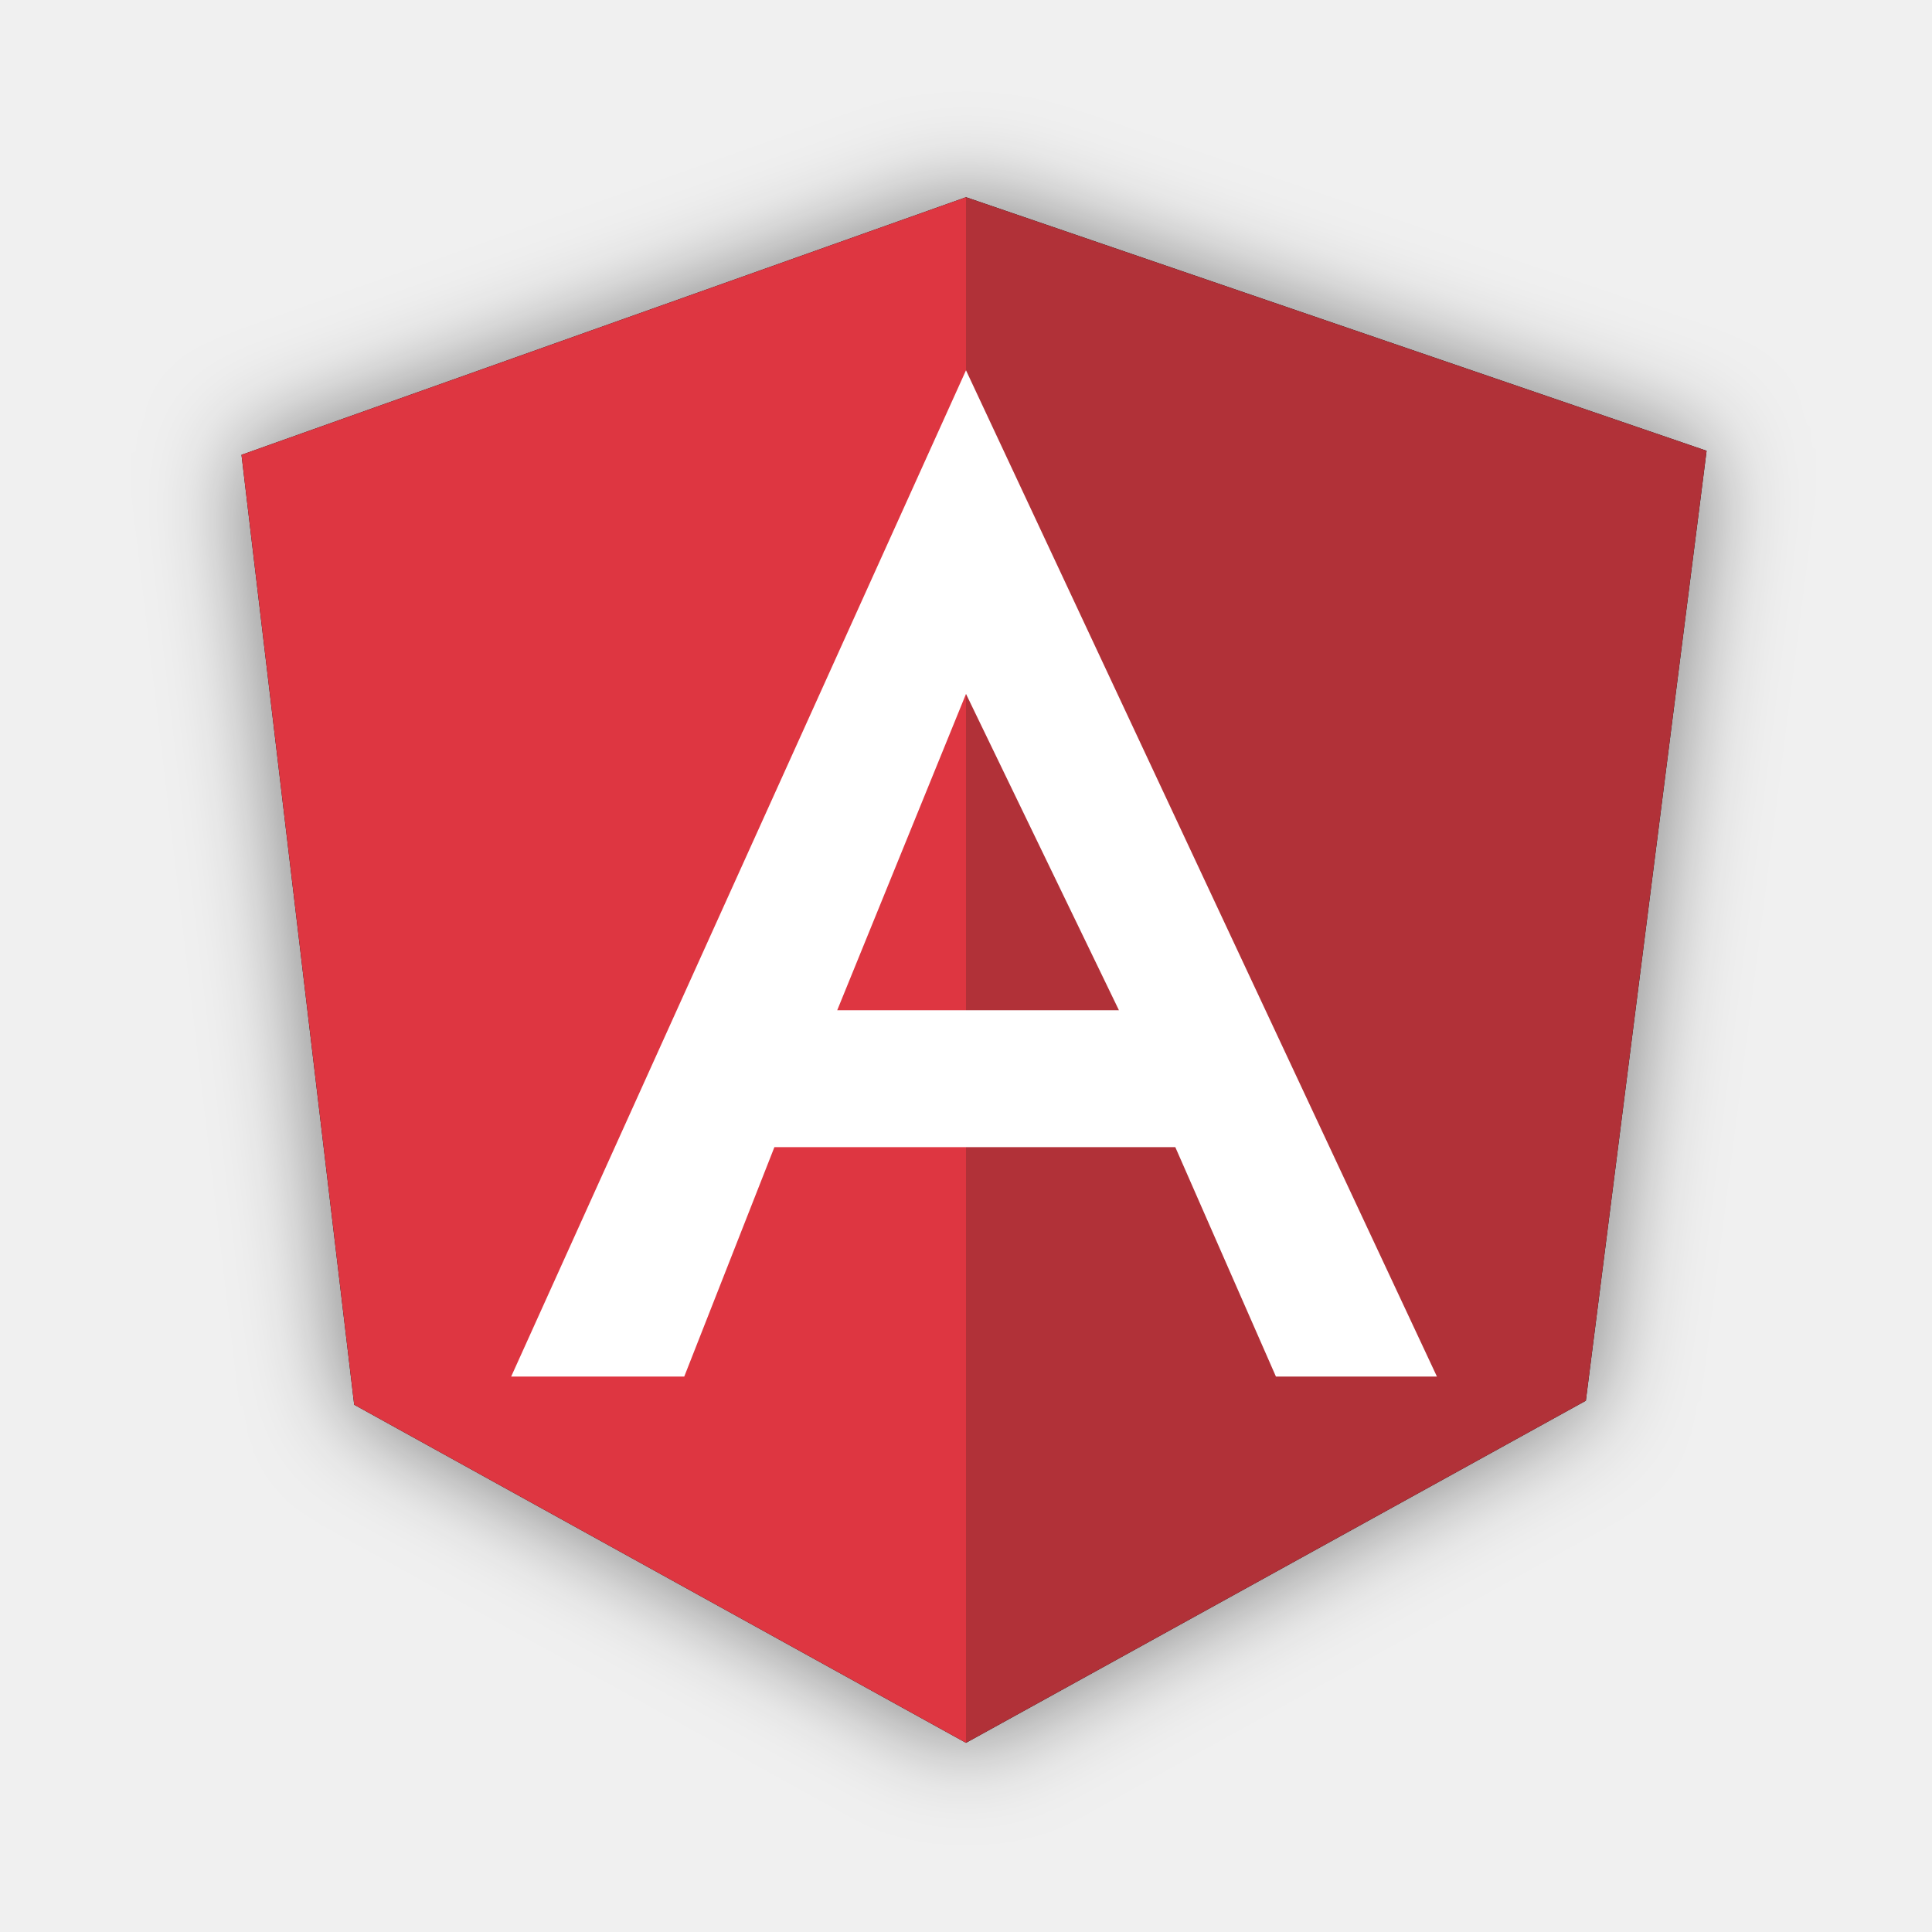
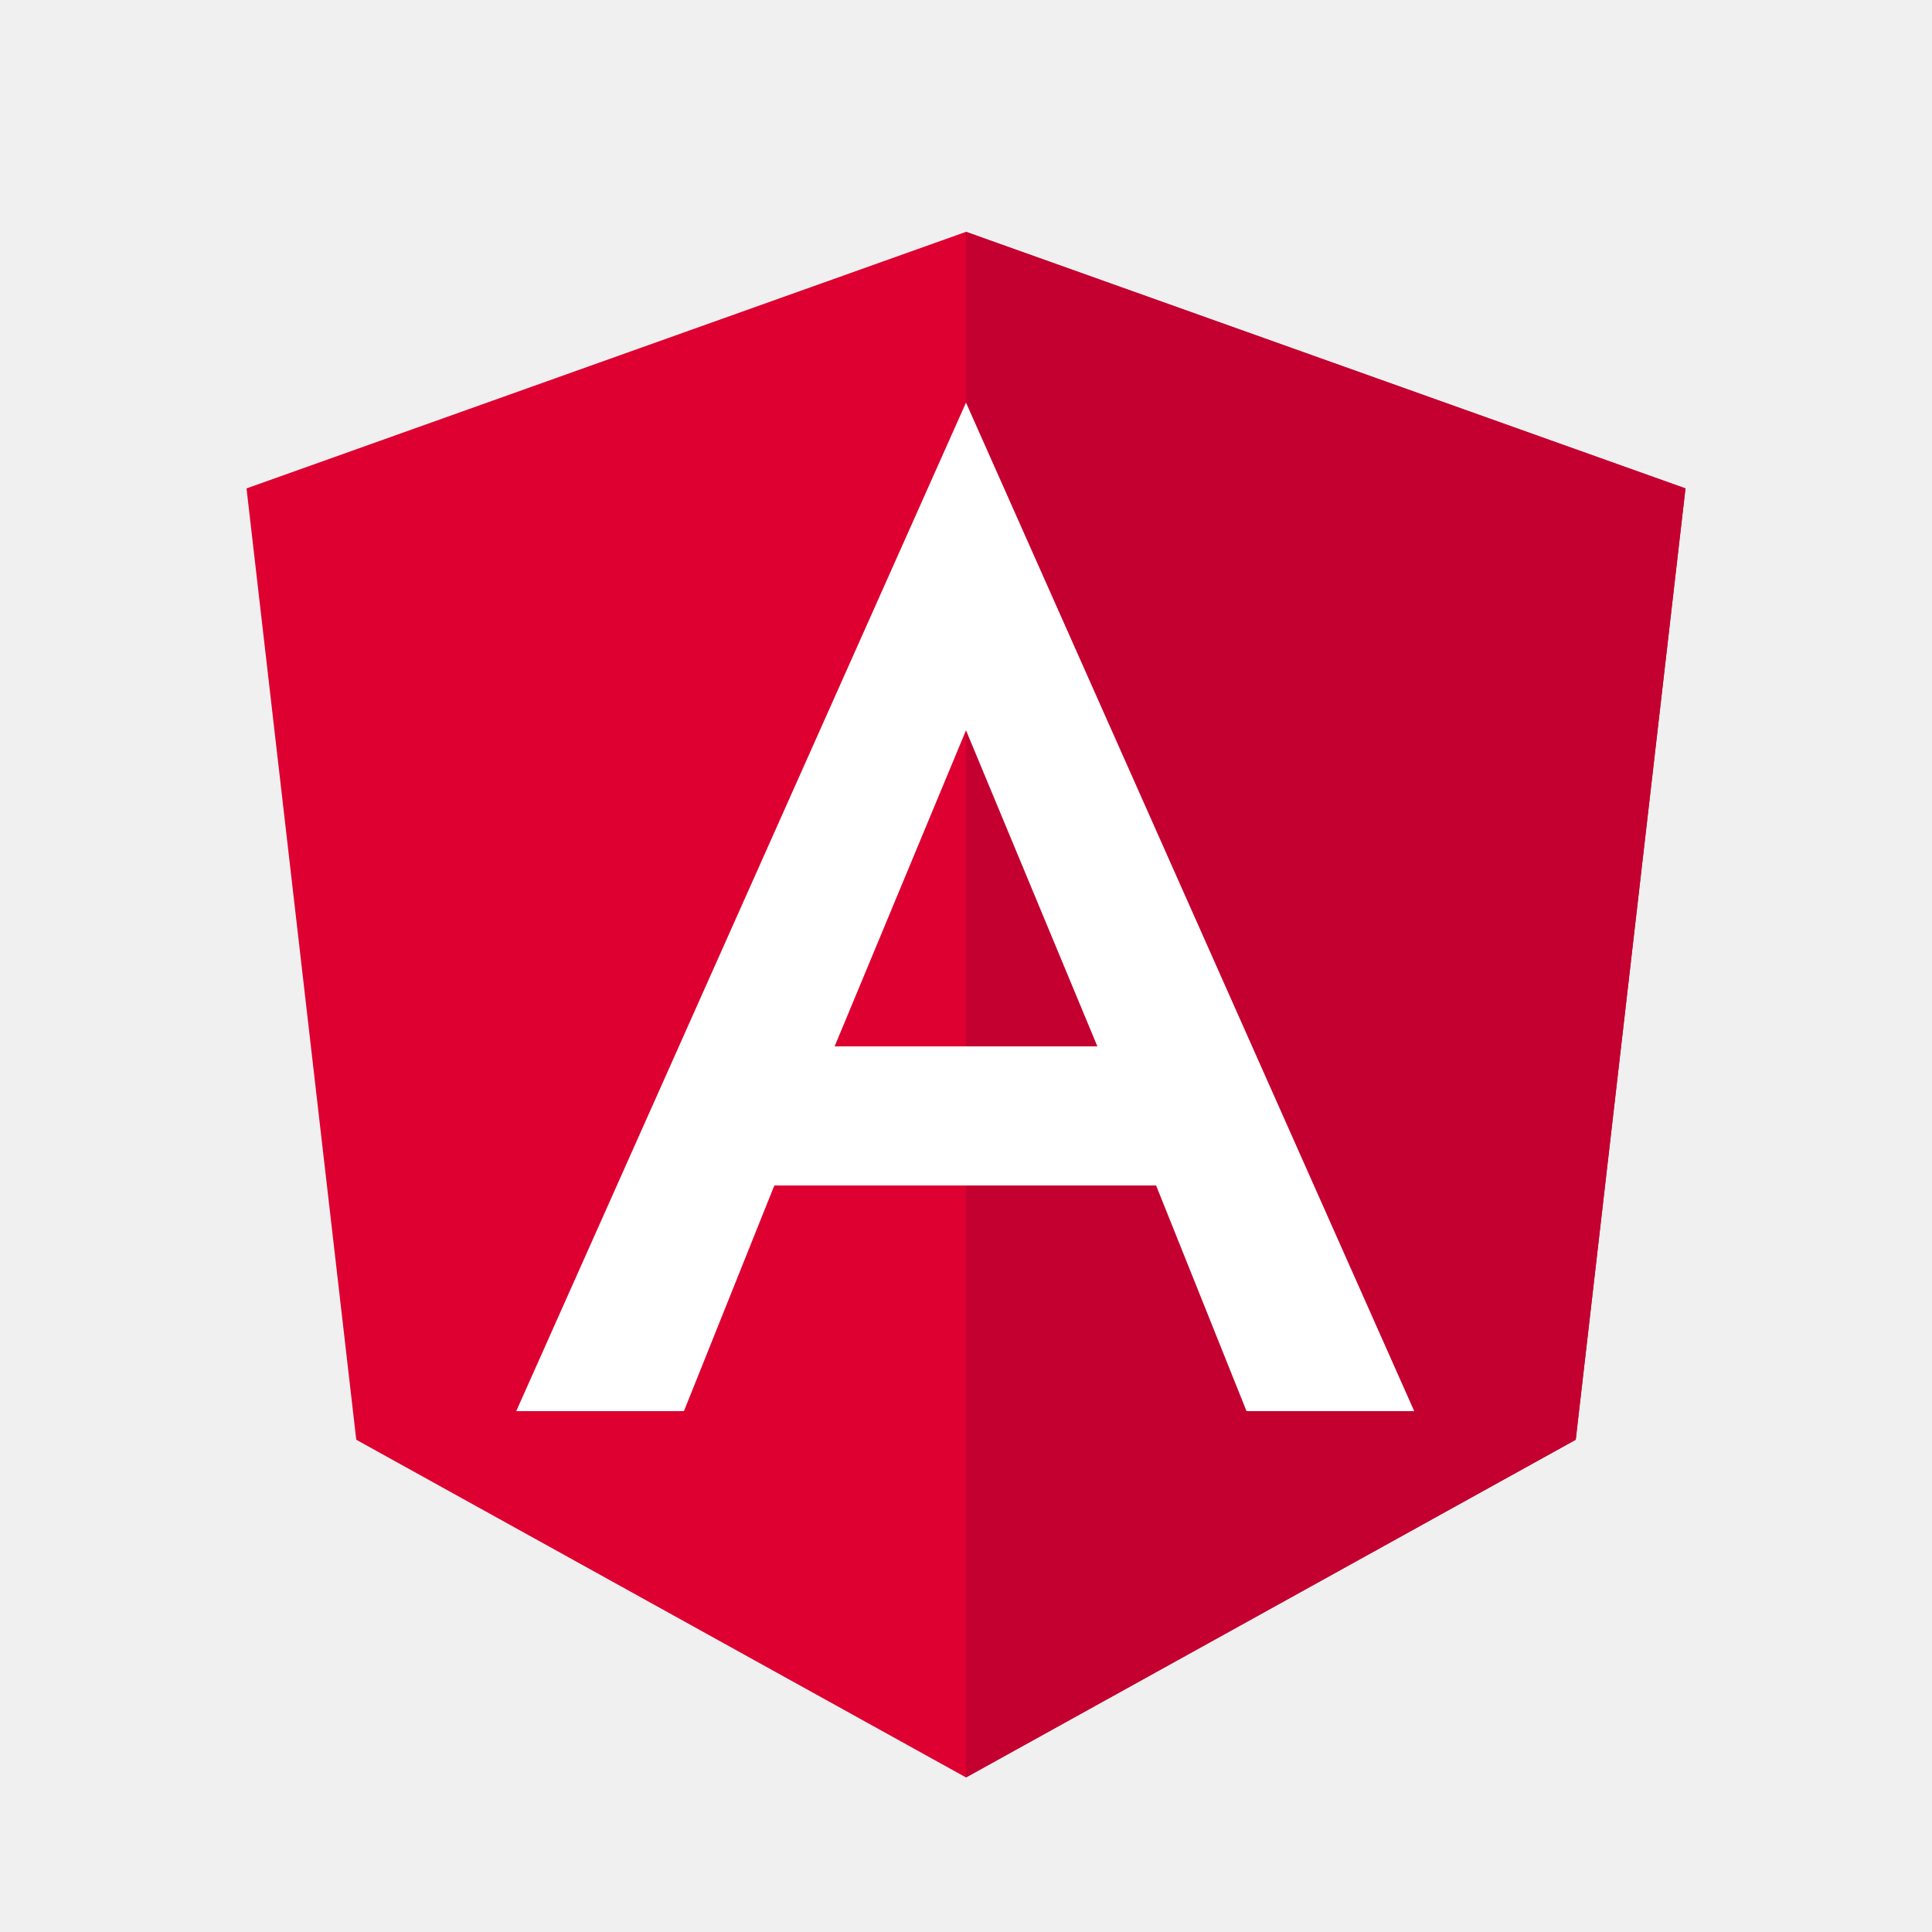
- <svg xmlns="http://www.w3.org/2000/svg" viewBox="-10 -10 120 120">
-   <defs>
-     <filter id="a" x="-50%" y="-50%" width="200%" height="200%">
-       <feOffset result="offOut" in="SourceAlpha" />
-       <feGaussianBlur result="blurOut" in="offOut" stdDeviation="3" />
-       <feComponentTransfer in="blurOut" result="opacityOut">
-         <feFuncA type="linear" slope=".5" />
-       </feComponentTransfer>
-       <feBlend in="SourceGraphic" in2="opacityOut" />
-     </filter>
-   </defs>
-   <path d="M5 18.25l45-16L96 18l-7.5 59L50 98.25l-38-21z" filter="url(#a)" class="outline" />
-   <path d="M5 18.25l45-16v96l-38-21z" fill="#de3641" class="left" />
-   <path d="M50 2.25L96 18l-7.5 59L50 98.25z" fill="#b13138" class="right" />
-   <path d="M50 13l29.25 62.5h-10L63 61.25H50v-8.5h9.5L50 33.1l-8 19.65h8v8.5H38.1L32.5 75.5H21.75z" fill="#fff" class="letter" />
+ <svg xmlns="http://www.w3.org/2000/svg" version="1.1" id="Layer_1" x="0px" y="0px" viewBox="0 0 250 250" style="enable-background:new 0 0 250 250;" xml:space="preserve">
+   <style type="text/css">
+ 	.st0{fill:#DD0031;}
+ 	.st1{fill:#C3002F;}
+ 	.st2{fill:#FFFFFF;}
+ </style>
+   <g>
+     <polygon class="st0" points="125,30 125,30 125,30 31.9,63.2 46.1,186.3 125,230 125,230 125,230 203.9,186.3 218.1,63.2  " />
+     <polygon class="st1" points="125,30 125,52.2 125,52.1 125,153.4 125,153.4 125,230 125,230 203.9,186.3 218.1,63.2 125,30  " />
+     <path class="st2" d="M125,52.1L66.8,182.6h0h21.7h0l11.7-29.2h49.4l11.7,29.2h0h21.7h0L125,52.1L125,52.1L125,52.1L125,52.1   L125,52.1z M142,135.4H108l17-40.9L142,135.4z" />
+   </g>
</svg>
